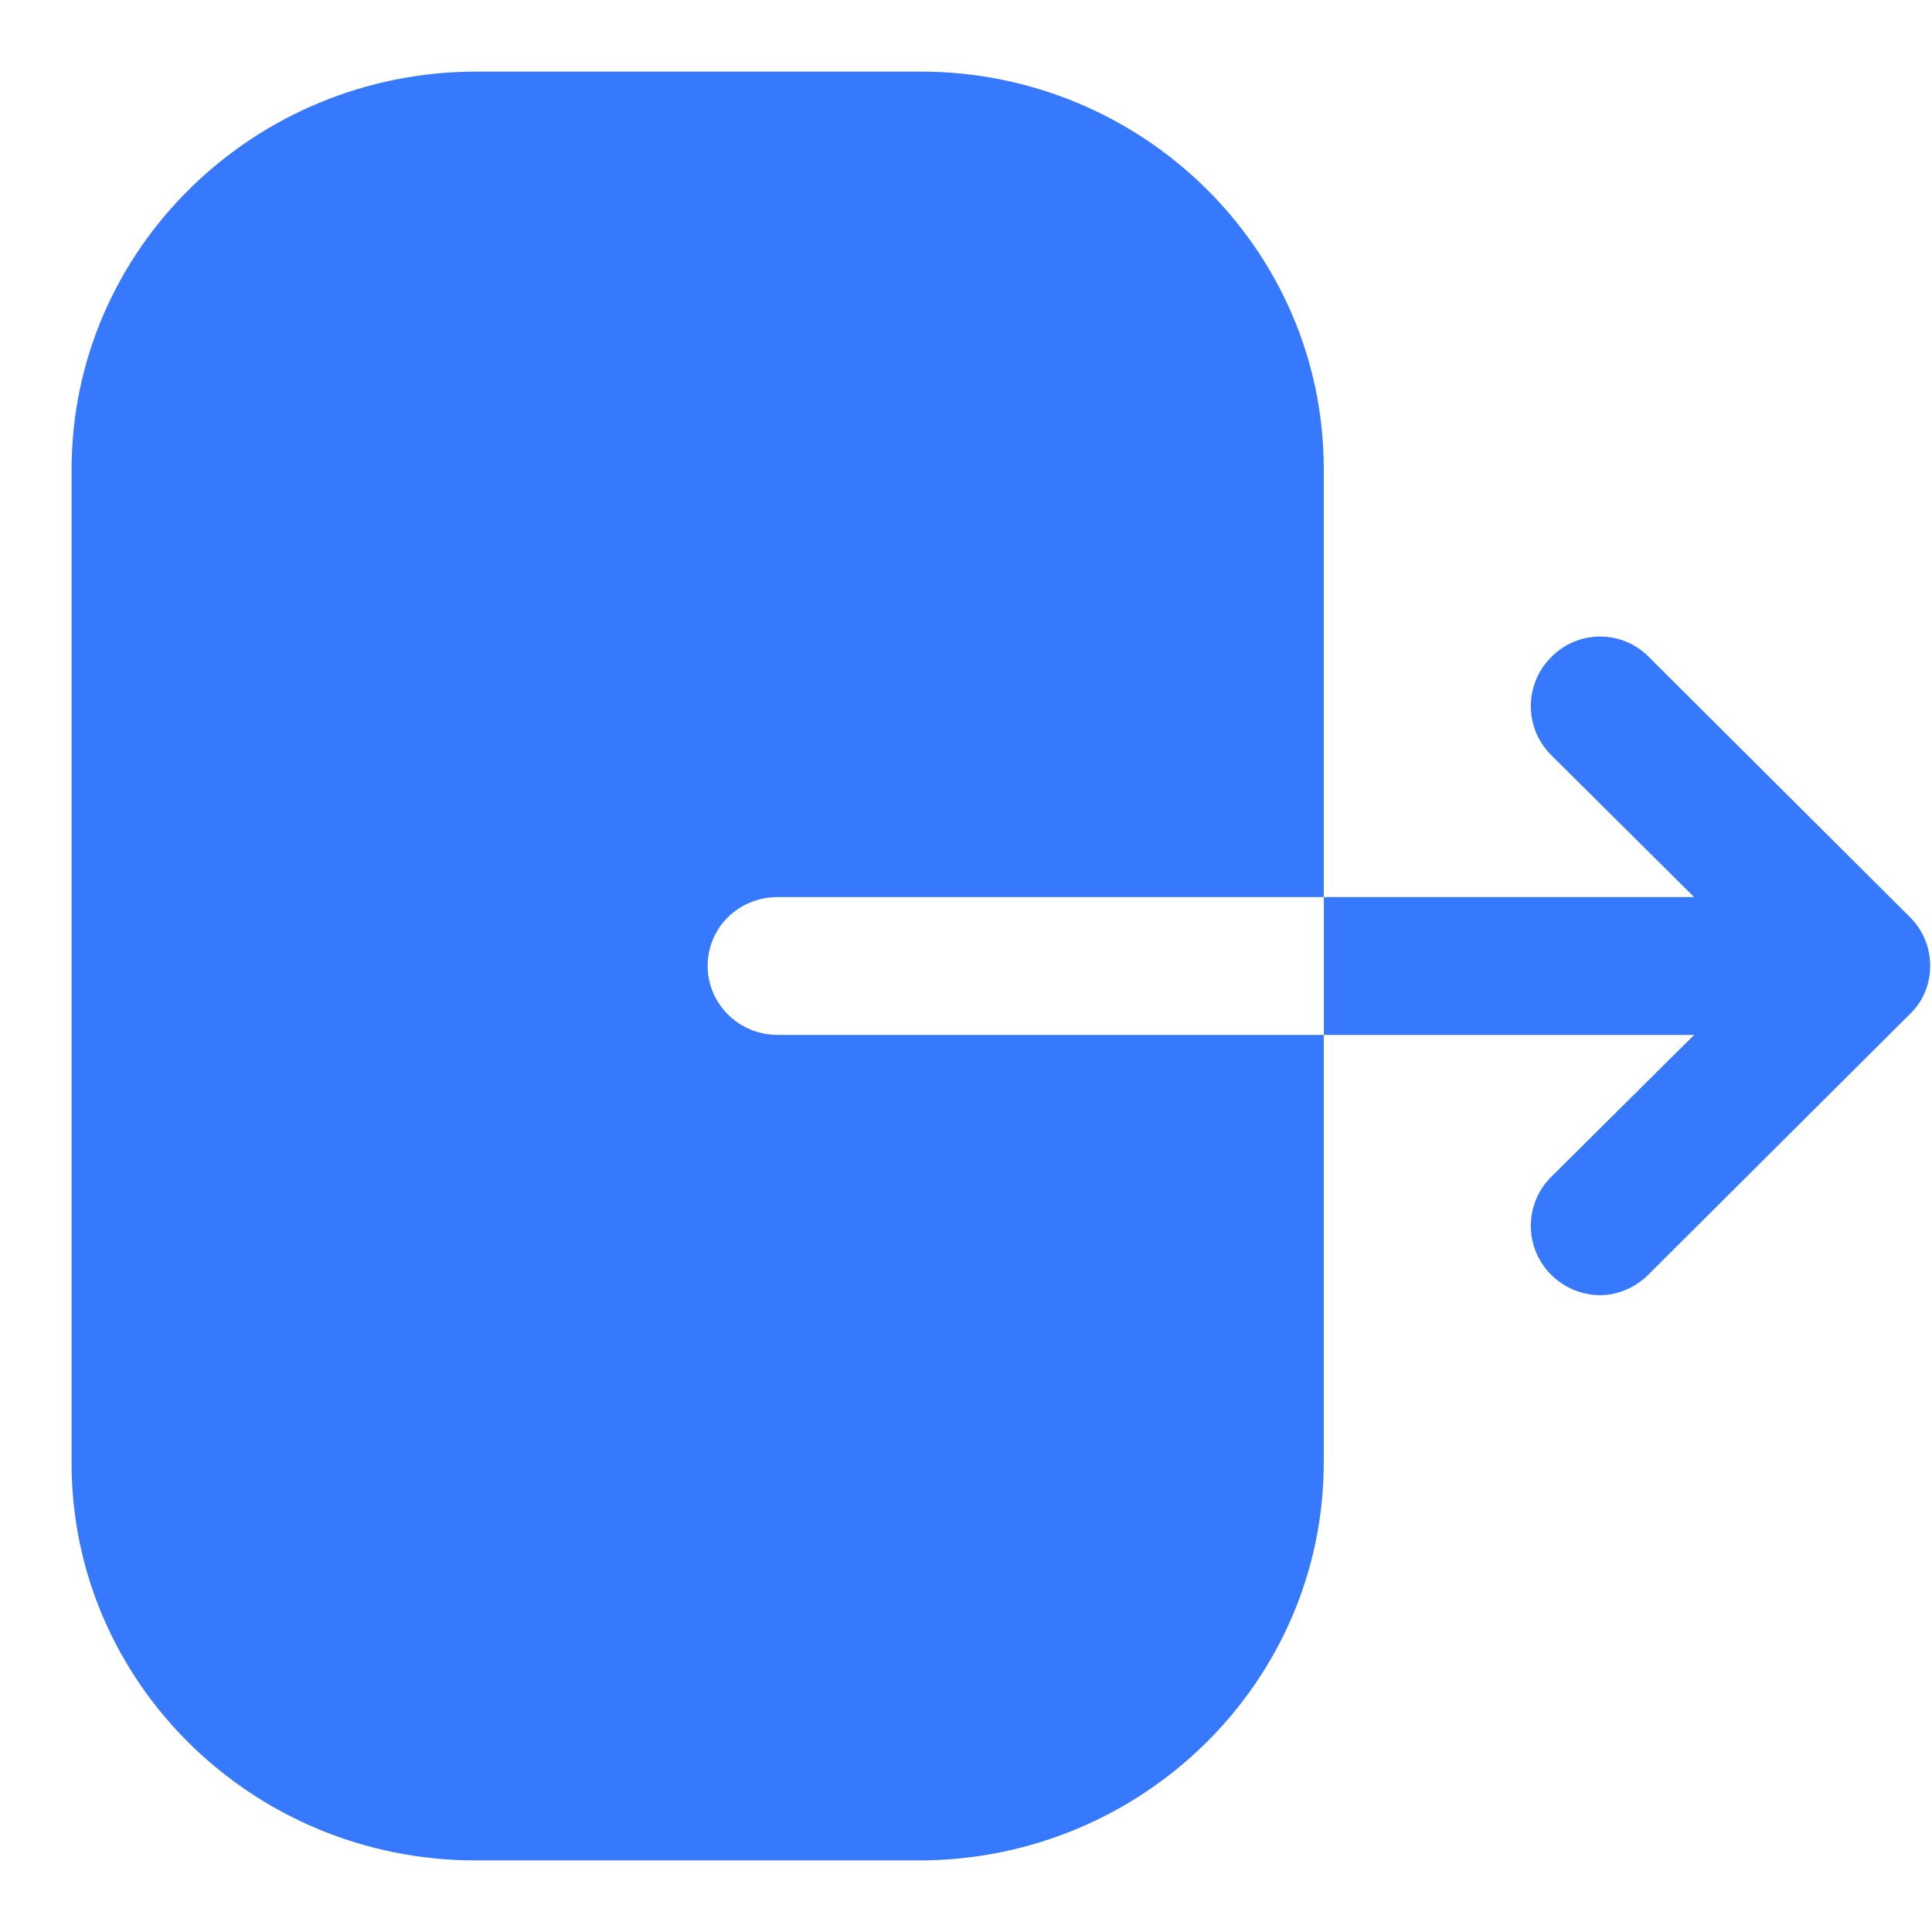
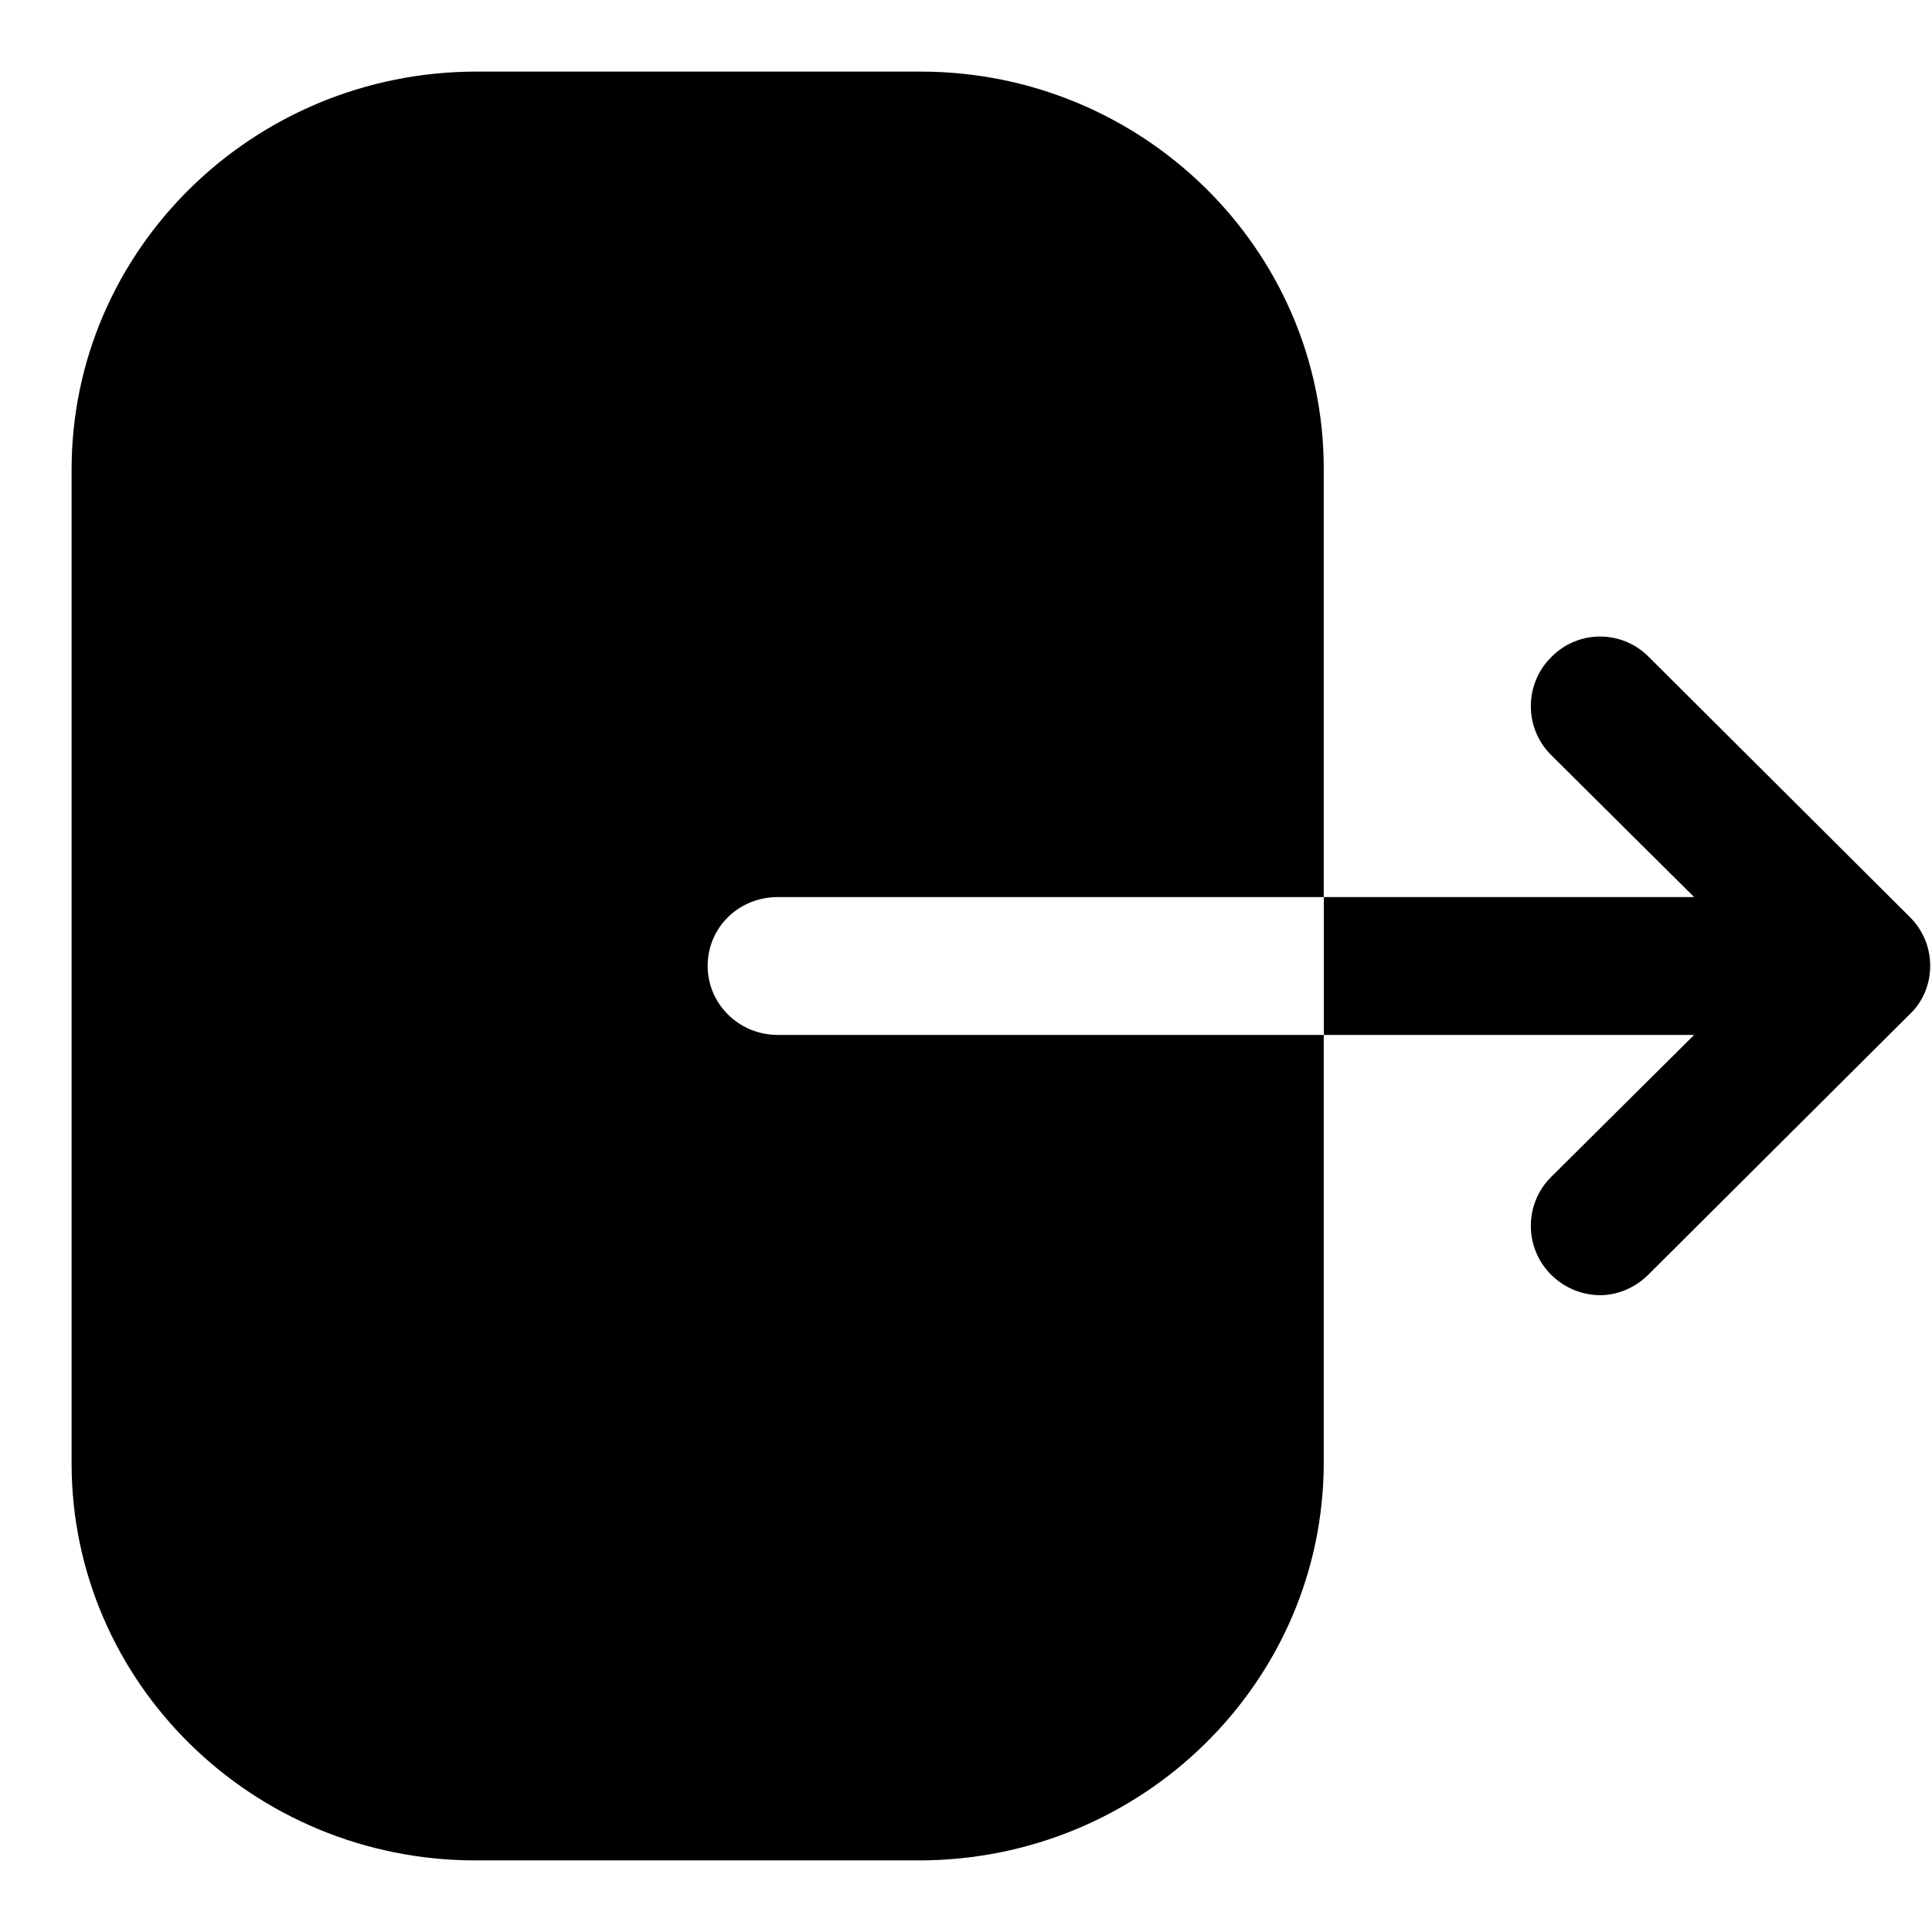
- <svg xmlns="http://www.w3.org/2000/svg" width="18" height="18" viewBox="0 0 18 18" fill="none">
-   <path d="M8.577 0.667C10.646 0.667 12.333 2.325 12.333 4.367V8.358H7.246C6.881 8.358 6.593 8.642 6.593 9C6.593 9.35 6.881 9.642 7.246 9.642H12.333V13.625C12.333 15.667 10.646 17.333 8.56 17.333H4.431C2.354 17.333 0.667 15.675 0.667 13.633V4.375C0.667 2.325 2.362 0.667 4.44 0.667H8.577ZM14.45 6.125C14.7 5.867 15.108 5.867 15.358 6.117L17.792 8.542C17.917 8.667 17.983 8.825 17.983 9C17.983 9.167 17.917 9.333 17.792 9.45L15.358 11.875C15.233 12 15.067 12.067 14.909 12.067C14.742 12.067 14.575 12 14.45 11.875C14.2 11.625 14.2 11.217 14.45 10.967L15.784 9.642H12.334V8.358H15.784L14.45 7.033C14.2 6.783 14.2 6.375 14.45 6.125Z" fill="#3679FD" />
+ <svg xmlns="http://www.w3.org/2000/svg" width="18" height="18" viewBox="0 0 18 18">
+   <path d="M8.577 0.667C10.646 0.667 12.333 2.325 12.333 4.367V8.358H7.246C6.881 8.358 6.593 8.642 6.593 9C6.593 9.35 6.881 9.642 7.246 9.642H12.333V13.625C12.333 15.667 10.646 17.333 8.56 17.333H4.431C2.354 17.333 0.667 15.675 0.667 13.633V4.375C0.667 2.325 2.362 0.667 4.44 0.667H8.577ZM14.45 6.125C14.7 5.867 15.108 5.867 15.358 6.117L17.792 8.542C17.917 8.667 17.983 8.825 17.983 9C17.983 9.167 17.917 9.333 17.792 9.45L15.358 11.875C15.233 12 15.067 12.067 14.909 12.067C14.742 12.067 14.575 12 14.45 11.875C14.2 11.625 14.2 11.217 14.45 10.967L15.784 9.642H12.334V8.358H15.784L14.45 7.033C14.2 6.783 14.2 6.375 14.45 6.125Z" />
</svg>
